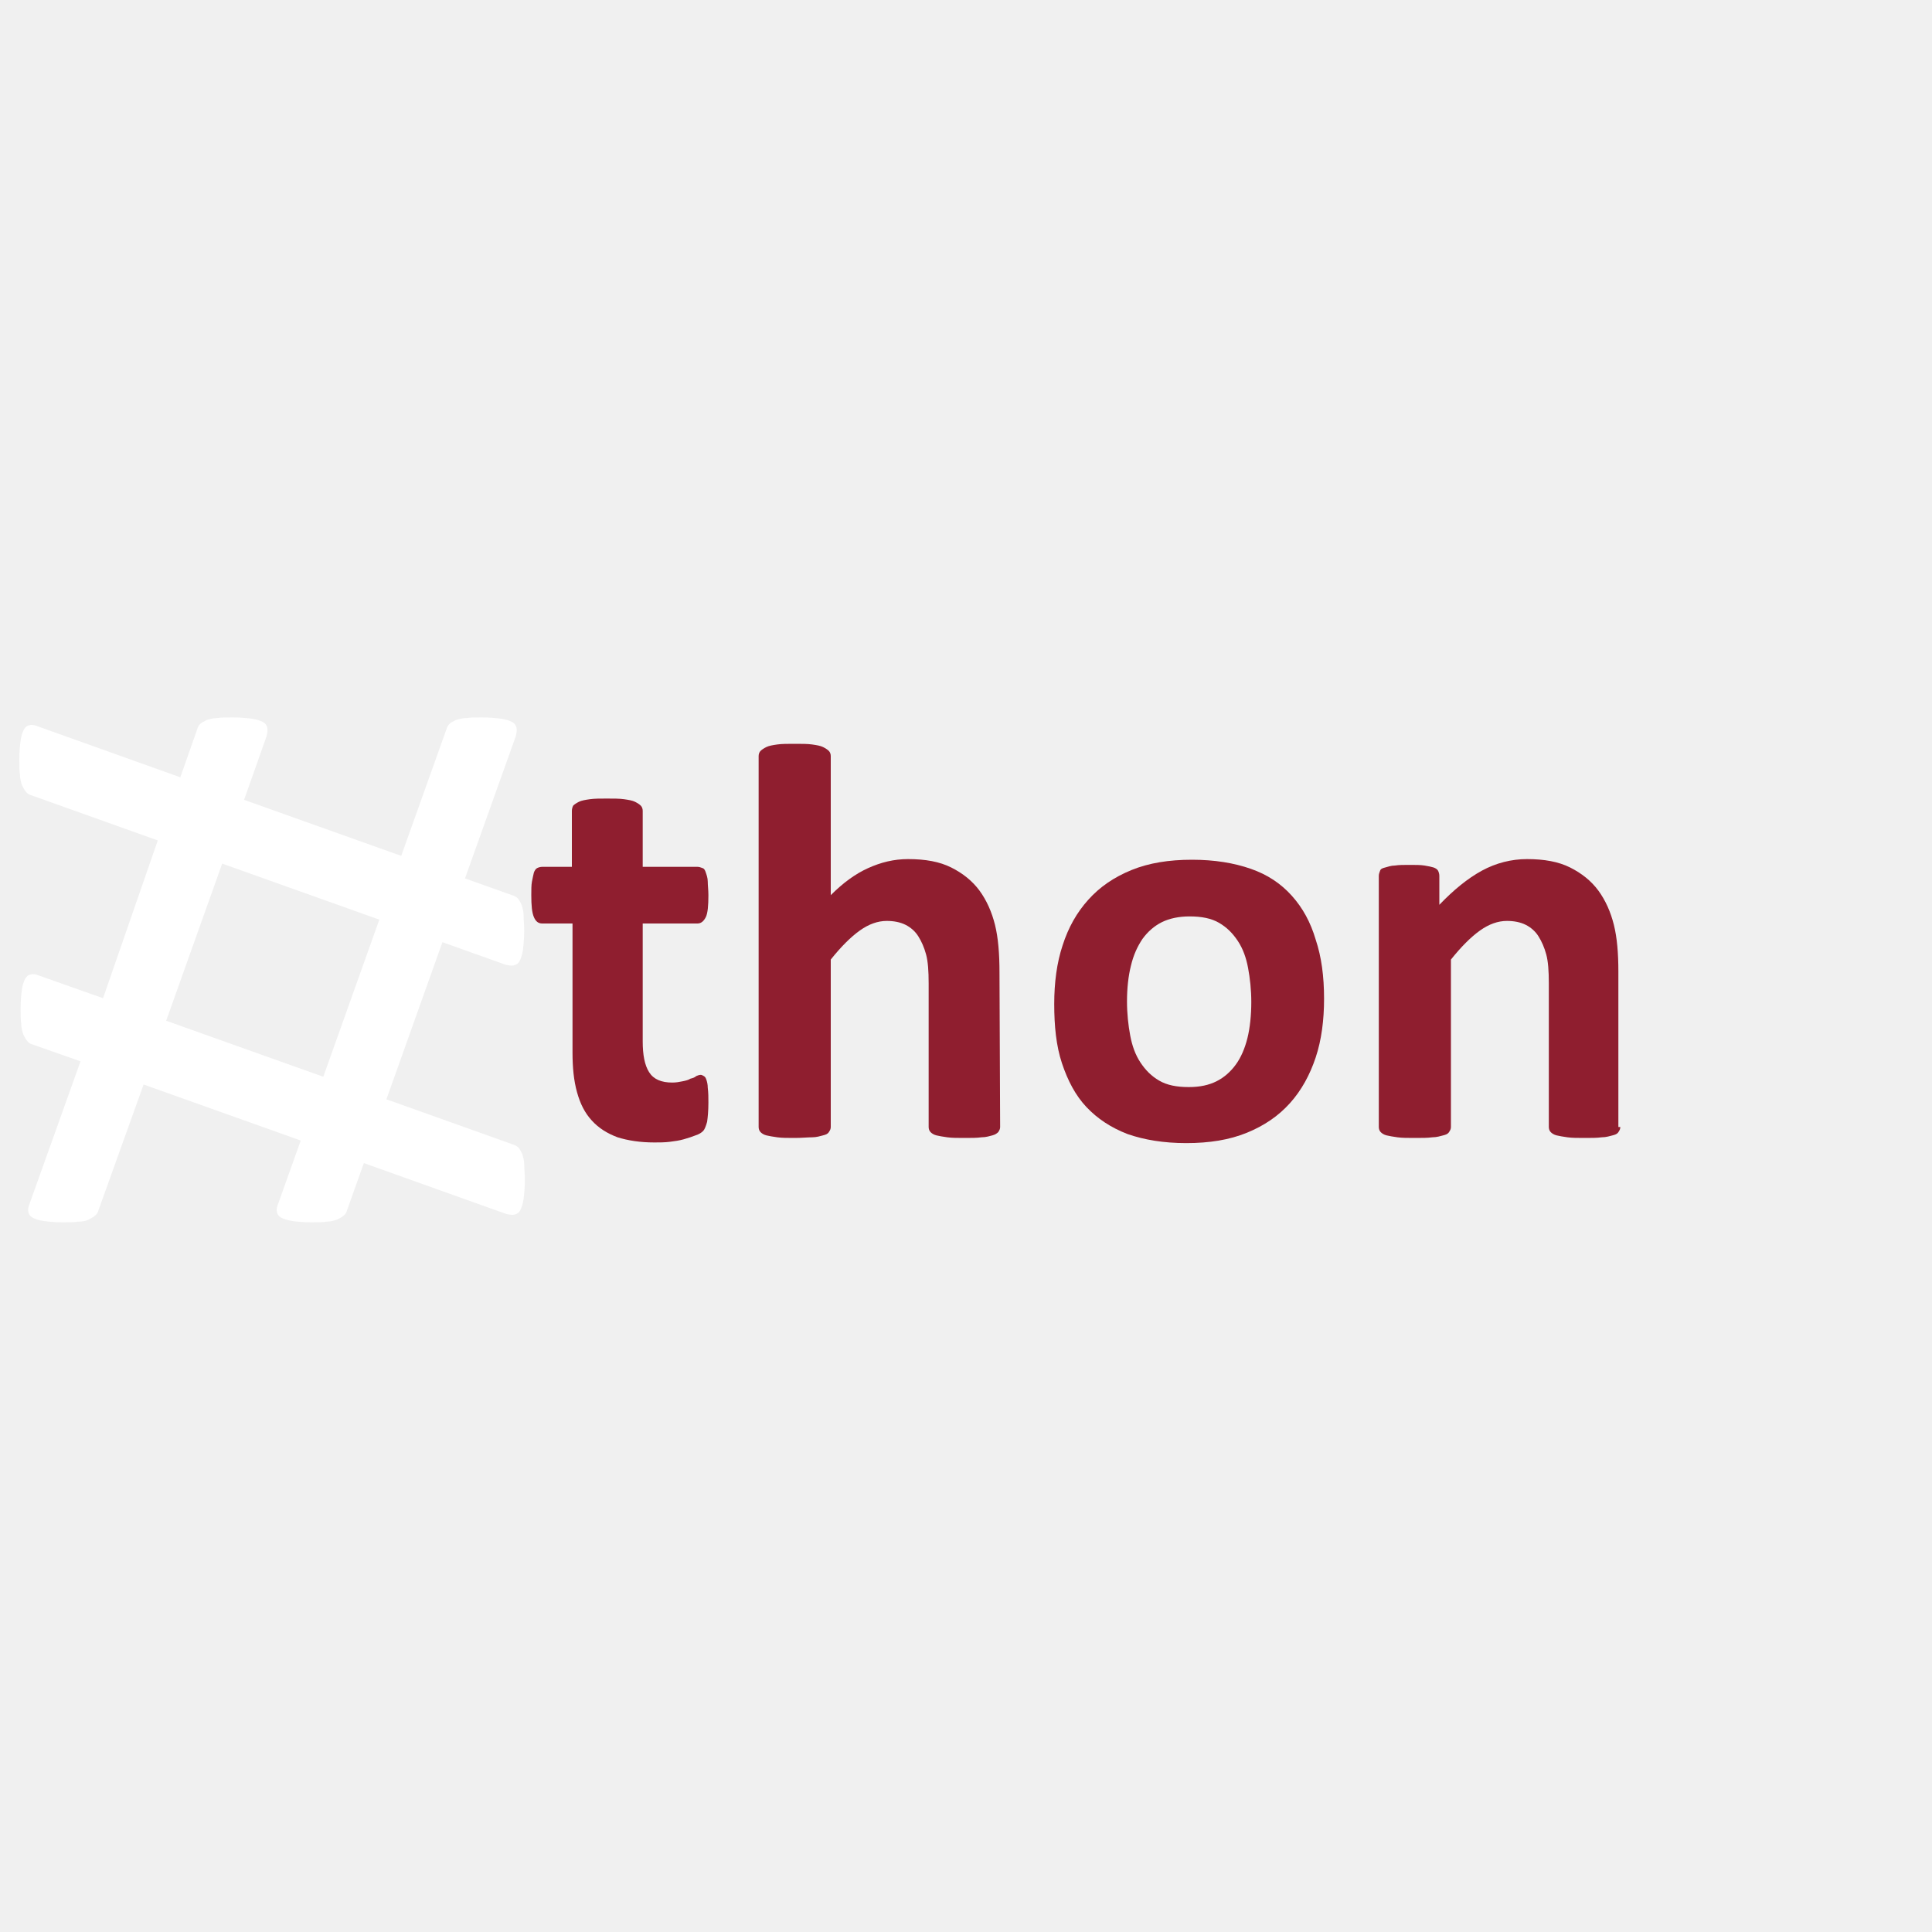
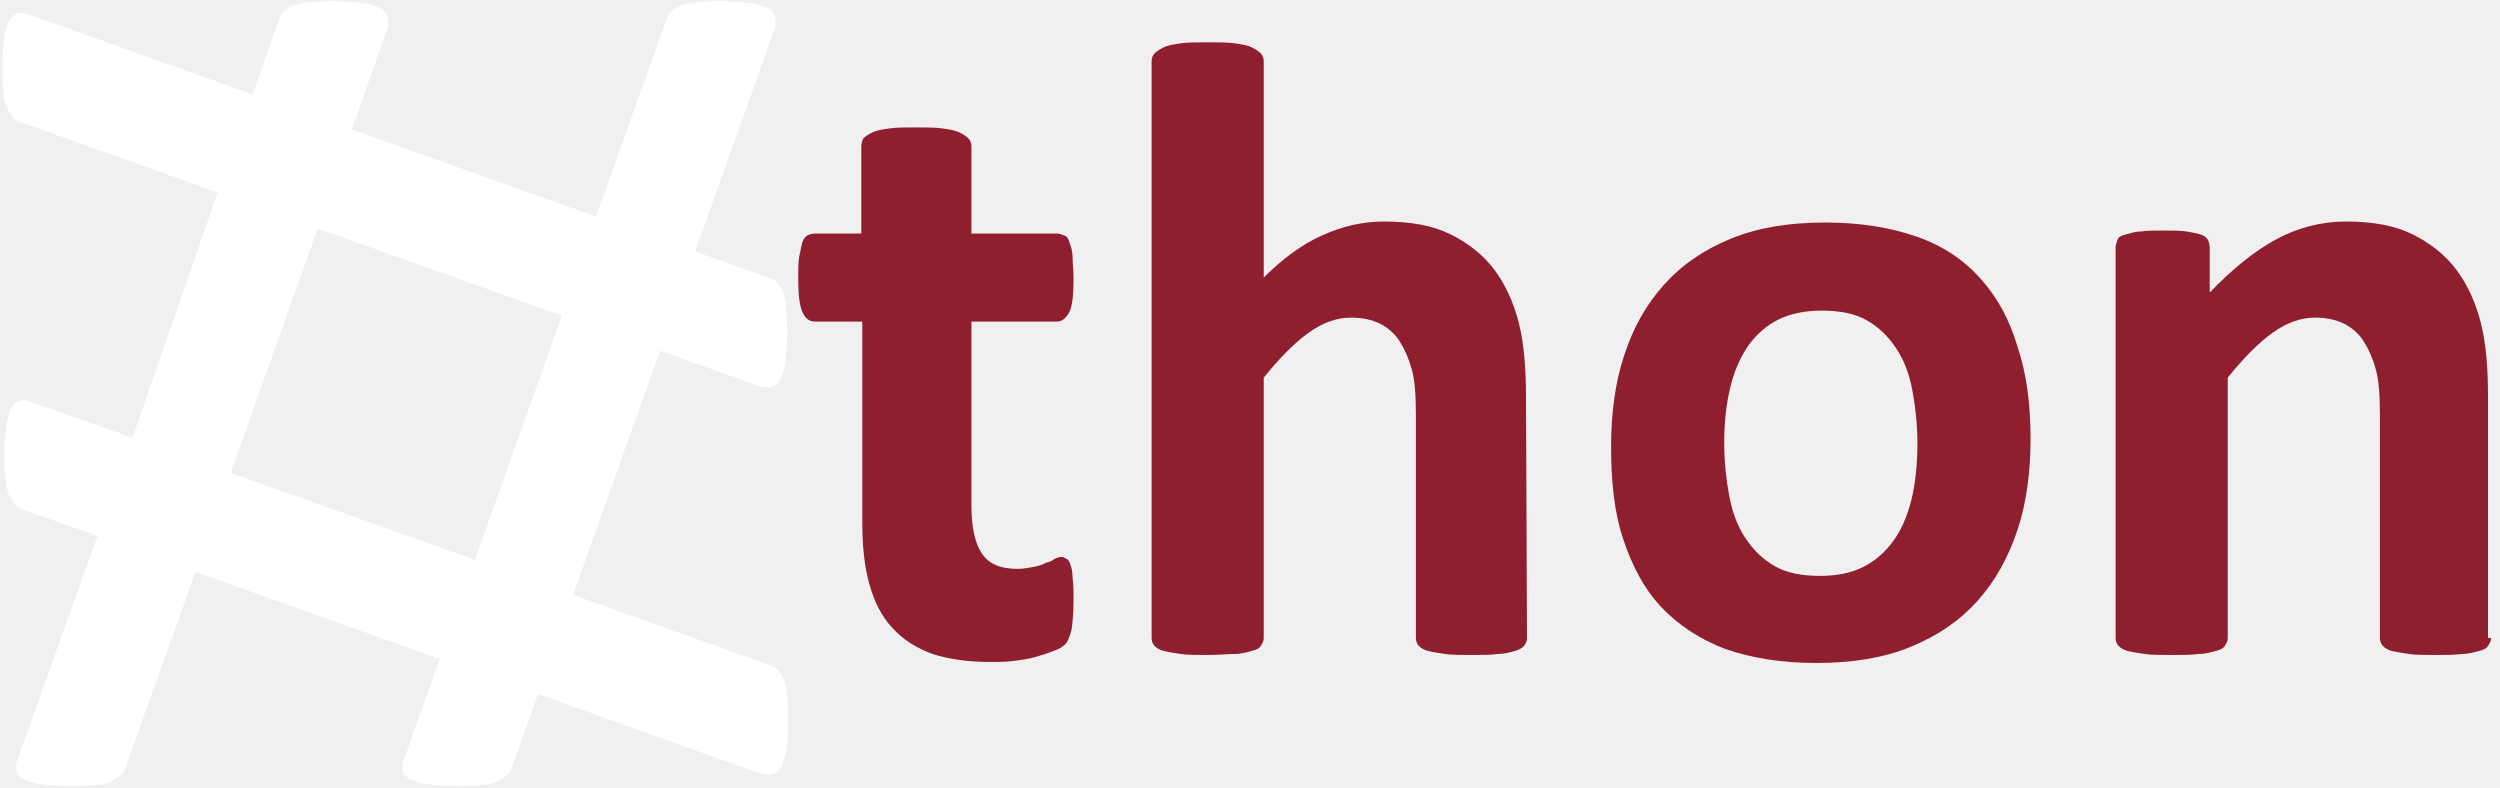
- <svg xmlns="http://www.w3.org/2000/svg" version="1.1" id="Layer_1" x="0px" y="0px" viewBox="23 0 300 300" style="enable-background:new 0 0 300 300;" xml:space="preserve">
-   <style type="text/css">
- 	.st0{fill:#fff;}
- 	.st1{fill:#8F1E2F;}
- </style>
-   <path class="st0" d="M104.1,179.2c-0.2-0.4-0.4-0.8-0.6-1c-0.2-0.2-0.5-0.4-0.9-0.5l-19.6-7l8.7-24.4l9.8,3.5  c0.5,0.1,0.9,0.2,1.3,0.1c0.4-0.1,0.7-0.3,0.9-0.7c0.2-0.4,0.4-1,0.5-1.7c0.1-0.8,0.2-1.8,0.2-3c0-0.9-0.1-1.7-0.1-2.4  s-0.2-1.2-0.3-1.6c-0.2-0.4-0.4-0.8-0.6-1c-0.2-0.2-0.5-0.4-0.9-0.5l-7.3-2.6l7.9-22.1c0.1-0.5,0.2-0.9,0.1-1.3  c-0.1-0.4-0.3-0.7-0.7-0.9c-0.4-0.2-1-0.4-1.7-0.5c-0.8-0.1-1.8-0.2-3-0.2c-0.9,0-1.7,0-2.4,0.1c-0.7,0-1.2,0.2-1.6,0.3  c-0.4,0.2-0.8,0.4-1,0.6s-0.4,0.5-0.5,0.9l-7,19.6l-24.4-8.7l3.5-9.9c0.1-0.5,0.2-0.9,0.1-1.3c-0.1-0.4-0.3-0.7-0.7-0.9  s-1-0.4-1.7-0.5c-0.8-0.1-1.8-0.2-3-0.2c-0.9,0-1.7,0-2.4,0.1c-0.7,0-1.2,0.2-1.6,0.3c-0.4,0.2-0.8,0.4-1,0.6s-0.4,0.5-0.5,0.9  l-2.6,7.4l-22.1-7.9c-0.5-0.2-0.9-0.3-1.3-0.2c-0.4,0.1-0.7,0.3-0.9,0.7c-0.2,0.4-0.4,0.9-0.5,1.7c-0.1,0.7-0.2,1.7-0.2,2.9  c0,1,0,1.8,0.1,2.4c0,0.7,0.2,1.2,0.3,1.6c0.2,0.4,0.4,0.8,0.6,1c0.2,0.3,0.5,0.5,0.9,0.6l19.6,7L39,155l-9.9-3.5  c-0.5-0.2-0.9-0.3-1.3-0.2c-0.4,0.1-0.7,0.3-0.9,0.7c-0.2,0.4-0.4,0.9-0.5,1.7c-0.1,0.7-0.2,1.7-0.2,2.9c0,1,0,1.8,0.1,2.4  c0,0.7,0.2,1.2,0.3,1.6c0.2,0.4,0.4,0.8,0.6,1c0.2,0.3,0.5,0.5,0.9,0.6l7.4,2.6l-7.9,22.1c-0.2,0.5-0.3,0.9-0.2,1.3  c0.1,0.4,0.3,0.7,0.7,0.9c0.4,0.2,0.9,0.4,1.7,0.5c0.7,0.1,1.7,0.2,2.9,0.2c1,0,1.8,0,2.4-0.1c0.7,0,1.2-0.1,1.6-0.3  c0.4-0.2,0.8-0.4,1-0.6c0.3-0.2,0.5-0.5,0.6-0.9l7-19.5l24.4,8.7l-3.5,9.8c-0.2,0.5-0.3,0.9-0.2,1.3c0.1,0.4,0.3,0.7,0.7,0.9  c0.4,0.2,1,0.4,1.7,0.5c0.7,0.1,1.7,0.2,2.9,0.2c1,0,1.8,0,2.4-0.1c0.7,0,1.2-0.2,1.6-0.3c0.4-0.2,0.8-0.4,1-0.6  c0.3-0.2,0.5-0.5,0.6-0.9l2.6-7.3l22.1,7.9c0.5,0.1,0.9,0.2,1.3,0.1c0.4-0.1,0.7-0.3,0.9-0.7c0.2-0.4,0.4-1,0.5-1.7  c0.1-0.8,0.2-1.8,0.2-3c0-0.9-0.1-1.7-0.1-2.4S104.2,179.6,104.1,179.2z M48.8,158.5l8.7-24.4l24.4,8.7l-8.7,24.4L48.8,158.5z" />
-   <g>
-     <path class="st1" d="M133,171.2c0,1.3-0.1,2.3-0.2,3c-0.2,0.7-0.4,1.2-0.6,1.4c-0.3,0.3-0.6,0.5-1.2,0.7c-0.5,0.2-1.1,0.4-1.8,0.6   c-0.7,0.2-1.4,0.3-2.2,0.4s-1.6,0.1-2.4,0.1c-2.2,0-4.1-0.3-5.7-0.8c-1.6-0.6-2.9-1.4-4-2.6c-1.1-1.2-1.8-2.6-2.3-4.4   c-0.5-1.8-0.7-3.8-0.7-6.2v-20h-4.7c-0.6,0-1-0.3-1.3-1s-0.4-1.8-0.4-3.4c0-0.8,0-1.6,0.1-2.1s0.2-1,0.3-1.4   c0.1-0.3,0.3-0.6,0.5-0.7s0.5-0.2,0.8-0.2h4.6v-8.7c0-0.3,0.1-0.6,0.2-0.8c0.2-0.2,0.5-0.4,0.9-0.6s1-0.3,1.7-0.4s1.6-0.1,2.6-0.1   c1.1,0,2,0,2.7,0.1s1.3,0.2,1.7,0.4c0.4,0.2,0.7,0.4,0.9,0.6c0.2,0.2,0.3,0.5,0.3,0.8v8.7h8.5c0.3,0,0.5,0.1,0.8,0.2   s0.4,0.4,0.5,0.7s0.3,0.8,0.3,1.4s0.1,1.3,0.1,2.1c0,1.6-0.1,2.8-0.4,3.4s-0.7,1-1.3,1h-8.5v18.3c0,2.1,0.3,3.7,1,4.8   s1.9,1.6,3.6,1.6c0.6,0,1.1-0.1,1.6-0.2c0.5-0.1,0.9-0.2,1.2-0.4c0.4-0.1,0.7-0.2,0.9-0.4c0.2-0.1,0.5-0.2,0.7-0.2s0.3,0.1,0.5,0.2   c0.2,0.1,0.3,0.3,0.4,0.6c0.1,0.3,0.2,0.7,0.2,1.2C133,169.7,133,170.4,133,171.2z" />
-     <path class="st1" d="M178.3,175c0,0.3-0.1,0.5-0.3,0.8c-0.2,0.2-0.5,0.4-0.9,0.5s-1,0.3-1.7,0.3c-0.7,0.1-1.6,0.1-2.6,0.1   c-1.1,0-2,0-2.7-0.1s-1.3-0.2-1.7-0.3s-0.7-0.3-0.9-0.5s-0.3-0.5-0.3-0.8v-22.3c0-1.9-0.1-3.4-0.4-4.5c-0.3-1.1-0.7-2-1.2-2.8   s-1.2-1.4-2-1.8s-1.8-0.6-2.9-0.6c-1.4,0-2.8,0.5-4.2,1.5s-2.9,2.5-4.5,4.5v26c0,0.3-0.1,0.5-0.3,0.8s-0.5,0.4-0.9,0.5   s-1,0.3-1.7,0.3s-1.6,0.1-2.7,0.1s-2,0-2.7-0.1s-1.3-0.2-1.7-0.3s-0.7-0.3-0.9-0.5s-0.3-0.5-0.3-0.8v-57.6c0-0.3,0.1-0.6,0.3-0.8   s0.5-0.4,0.9-0.6s1-0.3,1.7-0.4s1.6-0.1,2.7-0.1s2,0,2.7,0.1s1.3,0.2,1.7,0.4s0.7,0.4,0.9,0.6s0.3,0.5,0.3,0.8V139   c1.9-1.9,3.8-3.3,5.8-4.2s4-1.4,6.2-1.4c2.7,0,4.9,0.4,6.7,1.3c1.8,0.9,3.3,2.1,4.4,3.6c1.1,1.5,1.9,3.3,2.4,5.3s0.7,4.5,0.7,7.4   L178.3,175L178.3,175z" />
-     <path class="st1" d="M228.6,155.1c0,3.3-0.4,6.4-1.3,9.1c-0.9,2.7-2.2,5.1-4,7.1s-4,3.5-6.7,4.6s-5.8,1.6-9.4,1.6   c-3.5,0-6.5-0.5-9.1-1.4c-2.6-1-4.7-2.4-6.4-4.2s-2.9-4.1-3.8-6.8s-1.2-5.8-1.2-9.2c0-3.3,0.4-6.4,1.3-9.1c0.9-2.8,2.2-5.1,4-7.1   s4-3.5,6.7-4.6s5.8-1.6,9.4-1.6c3.5,0,6.5,0.5,9.1,1.4s4.7,2.3,6.4,4.2s2.9,4.1,3.7,6.8C228.2,148.6,228.6,151.6,228.6,155.1z    M217.3,155.6c0-1.9-0.2-3.7-0.5-5.3s-0.8-3-1.6-4.2s-1.7-2.1-2.9-2.8s-2.7-1-4.6-1c-1.6,0-3.1,0.3-4.3,0.9s-2.2,1.5-3,2.6   c-0.8,1.2-1.4,2.5-1.8,4.2c-0.4,1.6-0.6,3.5-0.6,5.5c0,1.9,0.2,3.7,0.5,5.3s0.8,3,1.6,4.2s1.7,2.1,2.9,2.8s2.7,1,4.6,1   c1.7,0,3.1-0.3,4.3-0.9s2.2-1.5,3-2.6s1.4-2.5,1.8-4.1S217.3,157.6,217.3,155.6z" />
-     <path class="st1" d="M274.6,175c0,0.3-0.1,0.5-0.3,0.8s-0.5,0.4-0.9,0.5s-1,0.3-1.7,0.3c-0.7,0.1-1.6,0.1-2.6,0.1   c-1.1,0-2,0-2.7-0.1s-1.3-0.2-1.7-0.3c-0.4-0.1-0.7-0.3-0.9-0.5s-0.3-0.5-0.3-0.8v-22.3c0-1.9-0.1-3.4-0.4-4.5s-0.7-2-1.2-2.8   s-1.2-1.4-2-1.8s-1.8-0.6-2.9-0.6c-1.4,0-2.8,0.5-4.2,1.5s-2.9,2.5-4.5,4.5v26c0,0.3-0.1,0.5-0.3,0.8s-0.5,0.4-0.9,0.5   s-1,0.3-1.7,0.3c-0.7,0.1-1.6,0.1-2.7,0.1c-1.1,0-2,0-2.7-0.1s-1.3-0.2-1.7-0.3s-0.7-0.3-0.9-0.5s-0.3-0.5-0.3-0.8v-39   c0-0.3,0.1-0.5,0.2-0.8s0.4-0.4,0.8-0.5c0.4-0.1,0.9-0.3,1.5-0.3c0.6-0.1,1.4-0.1,2.3-0.1c0.9,0,1.7,0,2.3,0.1s1.1,0.2,1.4,0.3   c0.3,0.1,0.6,0.3,0.7,0.5s0.2,0.5,0.2,0.8v4.5c2.2-2.3,4.4-4.1,6.6-5.3c2.2-1.2,4.6-1.8,7-1.8c2.7,0,4.9,0.4,6.7,1.3   c1.8,0.9,3.3,2.1,4.4,3.6s1.9,3.3,2.4,5.3s0.7,4.4,0.7,7.3V175H274.6z" />
+ <svg xmlns="http://www.w3.org/2000/svg" width="946" height="298">
+   <defs>
+     <clipPath id="clip_0">
+       <rect x="-382.131" y="-1030.45" width="5745.6" height="23237.76" clip-rule="evenodd" />
+     </clipPath>
+   </defs>
+   <g clip-path="url(#clip_0)">
+     <path fill="rgb(255,255,255)" stroke="none" transform="matrix(3.99 0 0 3.99 0.910156 0.48519)" d="M73.576 63.418C73.766 63.608 73.956 63.987 74.146 64.367C74.24 64.747 74.43 65.222 74.43 65.886C74.43 66.551 74.525 67.31 74.525 68.165C74.525 69.304 74.43 70.253 74.335 71.013C74.24 71.677 74.051 72.247 73.861 72.627C73.671 73.006 73.386 73.196 73.006 73.291C72.662 73.377 72.317 73.307 71.901 73.222C71.859 73.214 71.816 73.205 71.772 73.196L50.791 65.696L48.323 72.627C48.228 73.006 48.038 73.291 47.753 73.481C47.563 73.671 47.184 73.861 46.804 74.051C46.424 74.146 45.949 74.335 45.285 74.335C44.715 74.43 43.956 74.43 43.006 74.43C41.867 74.43 40.918 74.335 40.253 74.24C39.589 74.146 39.019 73.956 38.639 73.766C38.26 73.576 38.07 73.291 37.975 72.911C37.88 72.532 37.975 72.152 38.165 71.677L41.487 62.373L18.323 54.114L11.677 72.627C11.582 73.006 11.392 73.291 11.108 73.481C10.918 73.671 10.538 73.861 10.158 74.051C9.778 74.24 9.304 74.335 8.639 74.335C8.07 74.43 7.31 74.43 6.361 74.43C5.222 74.43 4.272 74.335 3.608 74.24C2.848 74.146 2.373 73.956 1.994 73.766C1.614 73.576 1.424 73.291 1.329 72.911C1.234 72.532 1.329 72.152 1.519 71.677L9.019 50.696L1.994 48.228C1.614 48.133 1.329 47.943 1.139 47.658C0.949 47.468 0.759 47.089 0.57 46.709C0.475 46.329 0.285 45.854 0.285 45.19C0.19 44.62 0.19 43.861 0.19 42.911C0.19 41.772 0.285 40.823 0.38 40.158C0.475 39.399 0.665 38.924 0.854 38.544C1.044 38.165 1.329 37.975 1.709 37.88C2.089 37.785 2.468 37.88 2.943 38.07L12.342 41.392L20.411 18.133L1.804 11.487C1.424 11.392 1.139 11.203 0.949 10.918C0.759 10.728 0.57 10.348 0.38 9.968C0.285 9.589 0.095 9.114 0.095 8.449C0 7.88 0 7.12 0 6.171C0 5.032 0.095 4.082 0.19 3.418C0.285 2.658 0.475 2.184 0.665 1.804C0.854 1.424 1.139 1.234 1.519 1.139C1.899 1.044 2.278 1.139 2.753 1.329L23.734 8.829L26.203 1.804C26.297 1.424 26.487 1.139 26.677 0.949C26.867 0.759 27.247 0.57 27.627 0.38C28.006 0.285 28.481 0.095 29.146 0.095C29.81 0 30.57 0 31.424 0C32.563 0 33.513 0.095 34.272 0.19C34.937 0.285 35.506 0.475 35.886 0.665C36.266 0.854 36.456 1.139 36.551 1.519C36.637 1.864 36.567 2.208 36.482 2.624C36.473 2.666 36.465 2.709 36.456 2.753L33.133 12.152L56.297 20.411L62.943 1.804C63.038 1.424 63.228 1.139 63.418 0.949C63.608 0.759 63.987 0.57 64.367 0.38C64.747 0.285 65.222 0.095 65.886 0.095C66.551 0 67.31 0 68.165 0C69.304 0 70.253 0.095 71.013 0.19C71.677 0.285 72.247 0.475 72.627 0.665C73.006 0.854 73.196 1.139 73.291 1.519C73.377 1.864 73.307 2.208 73.222 2.624C73.214 2.666 73.205 2.709 73.196 2.753L65.696 23.734L72.627 26.203C73.006 26.297 73.291 26.487 73.481 26.677C73.671 26.867 73.861 27.247 74.051 27.627C74.146 28.006 74.335 28.481 74.335 29.146C74.335 29.81 74.43 30.57 74.43 31.424C74.43 32.563 74.335 33.513 74.24 34.272C74.146 34.937 73.956 35.506 73.766 35.886C73.576 36.266 73.291 36.456 72.911 36.551C72.567 36.637 72.222 36.567 71.806 36.482C71.764 36.473 71.721 36.465 71.677 36.456L62.373 33.133L54.114 56.297L72.722 62.943C73.101 63.038 73.386 63.228 73.576 63.418ZM29.905 21.551L21.646 44.715L44.81 52.975L53.07 29.81L29.905 21.551Z" fill-rule="evenodd" />
+   </g>
+   <defs>
+     <clipPath id="clip_1">
+       <rect x="-382.131" y="-1030.45" width="5745.6" height="23237.76" clip-rule="evenodd" />
+     </clipPath>
+   </defs>
+   <g clip-path="url(#clip_1)">
+     <path fill="rgb(143,30,47)" stroke="none" transform="matrix(3.99 0 0 3.99 302.055 48.2137)" d="M26.108 44.81C26.108 46.044 26.013 46.994 25.918 47.658C25.728 48.323 25.538 48.797 25.348 48.987C25.063 49.272 24.779 49.462 24.209 49.652C23.734 49.842 23.165 50.032 22.5 50.221C21.835 50.411 21.171 50.506 20.411 50.601C19.652 50.696 18.892 50.696 18.133 50.696C16.044 50.696 14.241 50.411 12.722 49.937C11.203 49.367 9.968 48.608 8.924 47.468C7.88 46.329 7.215 45 6.741 43.291C6.266 41.582 6.076 39.684 6.076 37.405L6.076 18.418L1.614 18.418C1.044 18.418 0.665 18.133 0.38 17.468C0.095 16.804 0 15.759 0 14.241C0 13.481 0 12.722 0.095 12.247C0.19 11.772 0.285 11.297 0.38 10.918C0.475 10.633 0.665 10.348 0.854 10.253C1.044 10.158 1.329 10.063 1.614 10.063L5.981 10.063L5.981 1.804C5.981 1.519 6.076 1.234 6.171 1.044C6.361 0.854 6.646 0.665 7.025 0.475C7.405 0.285 7.975 0.19 8.639 0.095C9.304 -1.34913e-14 10.158 0 11.108 0C12.152 0 13.006 0 13.671 0.095C14.335 0.19 14.905 0.285 15.285 0.475C15.665 0.665 15.949 0.854 16.139 1.044C16.329 1.234 16.424 1.519 16.424 1.804L16.424 10.063L24.494 10.063C24.779 10.063 24.968 10.158 25.253 10.253C25.538 10.348 25.633 10.633 25.728 10.918C25.823 11.203 26.013 11.677 26.013 12.247C26.013 12.816 26.108 13.481 26.108 14.241C26.108 15.759 26.013 16.899 25.728 17.468C25.443 18.038 25.063 18.418 24.494 18.418L16.424 18.418L16.424 35.791C16.424 37.785 16.709 39.304 17.373 40.348C18.038 41.392 19.177 41.867 20.791 41.867C21.361 41.867 21.835 41.772 22.31 41.677C22.785 41.582 23.165 41.487 23.449 41.297C23.829 41.203 24.114 41.108 24.304 40.918C24.494 40.823 24.779 40.728 24.968 40.728C25.158 40.728 25.253 40.823 25.443 40.918C25.633 41.013 25.728 41.203 25.823 41.487C25.918 41.772 26.013 42.152 26.013 42.627C26.108 43.386 26.108 44.051 26.108 44.81C26.108 46.044 26.013 46.994 25.918 47.658C25.728 48.323 25.538 48.797 25.348 48.987C25.063 49.272 24.779 49.462 24.209 49.652C23.734 49.842 23.165 50.032 22.5 50.221C21.835 50.411 21.171 50.506 20.411 50.601C19.652 50.696 18.892 50.696 18.133 50.696C16.044 50.696 14.241 50.411 12.722 49.937C11.203 49.367 9.968 48.608 8.924 47.468C7.88 46.329 7.215 45 6.741 43.291C6.266 41.582 6.076 39.684 6.076 37.405L6.076 18.418L1.614 18.418C1.044 18.418 0.665 18.133 0.38 17.468C0.095 16.804 0 15.759 0 14.241C0 13.481 0 12.722 0.095 12.247C0.19 11.772 0.285 11.297 0.38 10.918C0.475 10.633 0.665 10.348 0.854 10.253C1.044 10.158 1.329 10.063 1.614 10.063L5.981 10.063L5.981 1.804C5.981 1.519 6.076 1.234 6.171 1.044C6.361 0.854 6.646 0.665 7.025 0.475C7.405 0.285 7.975 0.19 8.639 0.095C9.304 -1.34913e-14 10.158 0 11.108 0C12.152 0 13.006 0 13.671 0.095C14.335 0.19 14.905 0.285 15.285 0.475C15.665 0.665 15.949 0.854 16.139 1.044C16.329 1.234 16.424 1.519 16.424 1.804L16.424 10.063L24.494 10.063C24.779 10.063 24.968 10.158 25.253 10.253C25.538 10.348 25.633 10.633 25.728 10.918C25.823 11.203 26.013 11.677 26.013 12.247C26.013 12.816 26.108 13.481 26.108 14.241C26.108 15.759 26.013 16.899 25.728 17.468C25.443 18.038 25.063 18.418 24.494 18.418L16.424 18.418L16.424 35.791C16.424 37.785 16.709 39.304 17.373 40.348C18.038 41.392 19.177 41.867 20.791 41.867C21.361 41.867 21.835 41.772 22.31 41.677C22.785 41.582 23.165 41.487 23.449 41.297C23.829 41.203 24.114 41.108 24.304 40.918C24.494 40.823 24.779 40.728 24.968 40.728C25.158 40.728 25.253 40.823 25.443 40.918C25.633 41.013 25.728 41.203 25.823 41.487C25.918 41.772 26.013 42.152 26.013 42.627C26.108 43.386 26.108 44.051 26.108 44.81Z" />
+   </g>
+   <defs>
+     <clipPath id="clip_2">
+       <rect x="-382.131" y="-1030.45" width="5745.6" height="23237.76" clip-rule="evenodd" />
+     </clipPath>
+   </defs>
+   <g clip-path="url(#clip_2)">
+     <path fill="rgb(143,30,47)" stroke="none" transform="matrix(3.99 0 0 3.99 435.77 16.0159)" d="M35.601 56.487C35.601 56.772 35.506 56.962 35.316 57.247C35.127 57.437 34.842 57.627 34.462 57.721C34.082 57.816 33.513 58.006 32.848 58.006C32.184 58.101 31.329 58.101 30.38 58.101C29.335 58.101 28.481 58.101 27.817 58.006C27.152 57.911 26.582 57.816 26.203 57.721C25.823 57.627 25.538 57.437 25.348 57.247C25.158 57.057 25.063 56.772 25.063 56.487L25.063 35.316C25.063 33.513 24.968 32.089 24.683 31.044C24.399 30 24.019 29.146 23.544 28.386C23.07 27.627 22.405 27.057 21.646 26.677C20.886 26.297 19.937 26.108 18.892 26.108C17.563 26.108 16.234 26.582 14.905 27.532C13.576 28.481 12.152 29.905 10.633 31.804L10.633 56.487C10.633 56.772 10.538 56.962 10.348 57.247C10.158 57.532 9.873 57.627 9.494 57.721C9.114 57.816 8.544 58.006 7.88 58.006C7.215 58.006 6.361 58.101 5.316 58.101C4.272 58.101 3.418 58.101 2.753 58.006C2.089 57.911 1.519 57.816 1.139 57.721C0.759 57.627 0.475 57.437 0.285 57.247C0.095 57.057 0 56.772 0 56.487L0 1.804C0 1.519 0.095 1.234 0.285 1.044C0.475 0.854 0.759 0.665 1.139 0.475C1.519 0.285 2.089 0.19 2.753 0.095C3.418 -1.34913e-14 4.272 0 5.316 0C6.361 0 7.215 0 7.88 0.095C8.544 0.19 9.114 0.285 9.494 0.475C9.873 0.665 10.158 0.854 10.348 1.044C10.538 1.234 10.633 1.519 10.633 1.804L10.633 22.31C12.437 20.506 14.241 19.177 16.139 18.323C18.038 17.468 19.937 16.994 22.025 16.994C24.589 16.994 26.677 17.373 28.386 18.228C30.095 19.082 31.519 20.221 32.563 21.646C33.608 23.07 34.367 24.779 34.842 26.677C35.316 28.576 35.506 30.949 35.506 33.703L35.601 56.487L35.601 56.487C35.601 56.772 35.506 56.962 35.316 57.247C35.127 57.437 34.842 57.627 34.462 57.721C34.082 57.816 33.513 58.006 32.848 58.006C32.184 58.101 31.329 58.101 30.38 58.101C29.335 58.101 28.481 58.101 27.817 58.006C27.152 57.911 26.582 57.816 26.203 57.721C25.823 57.627 25.538 57.437 25.348 57.247C25.158 57.057 25.063 56.772 25.063 56.487L25.063 35.316C25.063 33.513 24.968 32.089 24.683 31.044C24.399 30 24.019 29.146 23.544 28.386C23.07 27.627 22.405 27.057 21.646 26.677C20.886 26.297 19.937 26.108 18.892 26.108C17.563 26.108 16.234 26.582 14.905 27.532C13.576 28.481 12.152 29.905 10.633 31.804L10.633 56.487C10.633 56.772 10.538 56.962 10.348 57.247C10.158 57.532 9.873 57.627 9.494 57.721C9.114 57.816 8.544 58.006 7.88 58.006C7.215 58.006 6.361 58.101 5.316 58.101C4.272 58.101 3.418 58.101 2.753 58.006C2.089 57.911 1.519 57.816 1.139 57.721C0.759 57.627 0.475 57.437 0.285 57.247C0.095 57.057 0 56.772 0 56.487L0 1.804C0 1.519 0.095 1.234 0.285 1.044C0.475 0.854 0.759 0.665 1.139 0.475C1.519 0.285 2.089 0.19 2.753 0.095C3.418 -1.34913e-14 4.272 0 5.316 0C6.361 0 7.215 0 7.88 0.095C8.544 0.19 9.114 0.285 9.494 0.475C9.873 0.665 10.158 0.854 10.348 1.044C10.538 1.234 10.633 1.519 10.633 1.804L10.633 22.31C12.437 20.506 14.241 19.177 16.139 18.323C18.038 17.468 19.937 16.994 22.025 16.994C24.589 16.994 26.677 17.373 28.386 18.228C30.095 19.082 31.519 20.221 32.563 21.646C33.608 23.07 34.367 24.779 34.842 26.677C35.316 28.576 35.506 30.949 35.506 33.703L35.601 56.487L35.601 56.487Z" />
+   </g>
+   <defs>
+     <clipPath id="clip_3">
+       <rect x="-382.131" y="-1030.45" width="5745.6" height="23237.76" clip-rule="evenodd" />
+     </clipPath>
+   </defs>
+   <g clip-path="url(#clip_3)">
+     <path fill="rgb(143,30,47)" stroke="none" transform="matrix(3.99 0 0 3.99 609.639 84.1994)" d="M38.544 29.146C39.399 26.582 39.779 23.639 39.779 20.506C39.779 17.183 39.399 14.335 38.544 11.772C37.785 9.209 36.646 7.12 35.032 5.316C33.418 3.513 31.424 2.184 28.956 1.329C26.487 0.475 23.639 0 20.317 0C16.899 0 13.956 0.475 11.392 1.519C8.829 2.563 6.741 3.987 5.032 5.886C3.323 7.785 2.089 9.968 1.234 12.627C0.38 15.19 0 18.133 0 21.266C0 24.494 0.285 27.437 1.139 30C1.994 32.563 3.133 34.747 4.747 36.456C6.361 38.165 8.354 39.494 10.823 40.443C13.291 41.297 16.139 41.772 19.462 41.772C22.88 41.772 25.823 41.297 28.386 40.253C30.949 39.209 33.038 37.785 34.747 35.886C36.456 33.987 37.69 31.709 38.544 29.146ZM28.576 15.949C28.861 17.468 29.051 19.177 29.051 20.981C29.051 22.88 28.861 24.779 28.481 26.297C28.101 27.817 27.532 29.146 26.772 30.19C26.013 31.234 25.063 32.089 23.924 32.658C22.785 33.228 21.456 33.513 19.842 33.513C18.038 33.513 16.614 33.228 15.475 32.563C14.335 31.899 13.481 31.044 12.722 29.905C11.962 28.766 11.487 27.437 11.203 25.918C10.918 24.399 10.728 22.69 10.728 20.886C10.728 18.987 10.918 17.183 11.297 15.665C11.677 14.051 12.247 12.816 13.006 11.677C13.766 10.633 14.715 9.778 15.854 9.209C16.994 8.639 18.418 8.354 19.937 8.354C21.741 8.354 23.165 8.639 24.304 9.304C25.443 9.968 26.297 10.823 27.057 11.962C27.817 13.101 28.291 14.43 28.576 15.949Z" fill-rule="evenodd" />
+   </g>
+   <defs>
+     <clipPath id="clip_4">
+       <rect x="-382.131" y="-1030.45" width="5745.6" height="23237.76" clip-rule="evenodd" />
+     </clipPath>
+   </defs>
+   <g clip-path="url(#clip_4)">
+     <path fill="rgb(143,30,47)" stroke="none" transform="matrix(3.99 0 0 3.99 800.553 83.8206)" d="M35.601 39.494C35.601 39.779 35.506 39.968 35.316 40.253C35.127 40.538 34.842 40.633 34.462 40.728C34.082 40.823 33.513 41.013 32.848 41.013C32.184 41.108 31.329 41.108 30.38 41.108C29.335 41.108 28.481 41.108 27.817 41.013C27.152 40.918 26.582 40.823 26.203 40.728C25.823 40.633 25.538 40.443 25.348 40.253C25.158 40.063 25.063 39.779 25.063 39.494L25.063 18.323C25.063 16.519 24.968 15.095 24.683 14.051C24.399 13.006 24.019 12.152 23.544 11.392C23.07 10.633 22.405 10.063 21.646 9.684C20.886 9.304 19.937 9.114 18.892 9.114C17.563 9.114 16.234 9.589 14.905 10.538C13.576 11.487 12.152 12.911 10.633 14.81L10.633 39.494C10.633 39.779 10.538 39.968 10.348 40.253C10.158 40.538 9.873 40.633 9.494 40.728C9.114 40.823 8.544 41.013 7.88 41.013C7.215 41.108 6.361 41.108 5.316 41.108C4.272 41.108 3.418 41.108 2.753 41.013C2.089 40.918 1.519 40.823 1.139 40.728C0.759 40.633 0.475 40.443 0.285 40.253C0.095 40.063 0 39.779 0 39.494L0 2.468C0 2.184 0.095 1.994 0.19 1.709C0.285 1.424 0.57 1.329 0.949 1.234C1.329 1.139 1.804 0.949 2.373 0.949C2.943 0.854 3.703 0.854 4.557 0.854C5.411 0.854 6.171 0.854 6.741 0.949C7.31 1.044 7.785 1.139 8.07 1.234C8.354 1.329 8.639 1.519 8.734 1.709C8.829 1.899 8.924 2.184 8.924 2.468L8.924 6.741C11.013 4.557 13.101 2.848 15.19 1.709C17.279 0.57 19.557 0 21.835 0C24.399 0 26.487 0.38 28.196 1.234C29.905 2.089 31.329 3.228 32.373 4.652C33.418 6.076 34.177 7.785 34.652 9.684C35.127 11.582 35.316 13.861 35.316 16.614L35.316 39.494L35.601 39.494C35.601 39.779 35.506 39.968 35.316 40.253C35.127 40.538 34.842 40.633 34.462 40.728C34.082 40.823 33.513 41.013 32.848 41.013C32.184 41.108 31.329 41.108 30.38 41.108C29.335 41.108 28.481 41.108 27.817 41.013C27.152 40.918 26.582 40.823 26.203 40.728C25.823 40.633 25.538 40.443 25.348 40.253C25.158 40.063 25.063 39.779 25.063 39.494L25.063 18.323C25.063 16.519 24.968 15.095 24.683 14.051C24.399 13.006 24.019 12.152 23.544 11.392C23.07 10.633 22.405 10.063 21.646 9.684C20.886 9.304 19.937 9.114 18.892 9.114C17.563 9.114 16.234 9.589 14.905 10.538C13.576 11.487 12.152 12.911 10.633 14.81L10.633 39.494C10.633 39.779 10.538 39.968 10.348 40.253C10.158 40.538 9.873 40.633 9.494 40.728C9.114 40.823 8.544 41.013 7.88 41.013C7.215 41.108 6.361 41.108 5.316 41.108C4.272 41.108 3.418 41.108 2.753 41.013C2.089 40.918 1.519 40.823 1.139 40.728C0.759 40.633 0.475 40.443 0.285 40.253C0.095 40.063 0 39.779 0 39.494L0 2.468C0 2.184 0.095 1.994 0.19 1.709C0.285 1.424 0.57 1.329 0.949 1.234C1.329 1.139 1.804 0.949 2.373 0.949C2.943 0.854 3.703 0.854 4.557 0.854C5.411 0.854 6.171 0.854 6.741 0.949C7.31 1.044 7.785 1.139 8.07 1.234C8.354 1.329 8.639 1.519 8.734 1.709C8.829 1.899 8.924 2.184 8.924 2.468L8.924 6.741C11.013 4.557 13.101 2.848 15.19 1.709C17.279 0.57 19.557 0 21.835 0C24.399 0 26.487 0.38 28.196 1.234C29.905 2.089 31.329 3.228 32.373 4.652C33.418 6.076 34.177 7.785 34.652 9.684C35.127 11.582 35.316 13.861 35.316 16.614L35.316 39.494L35.601 39.494Z" />
  </g>
</svg>
